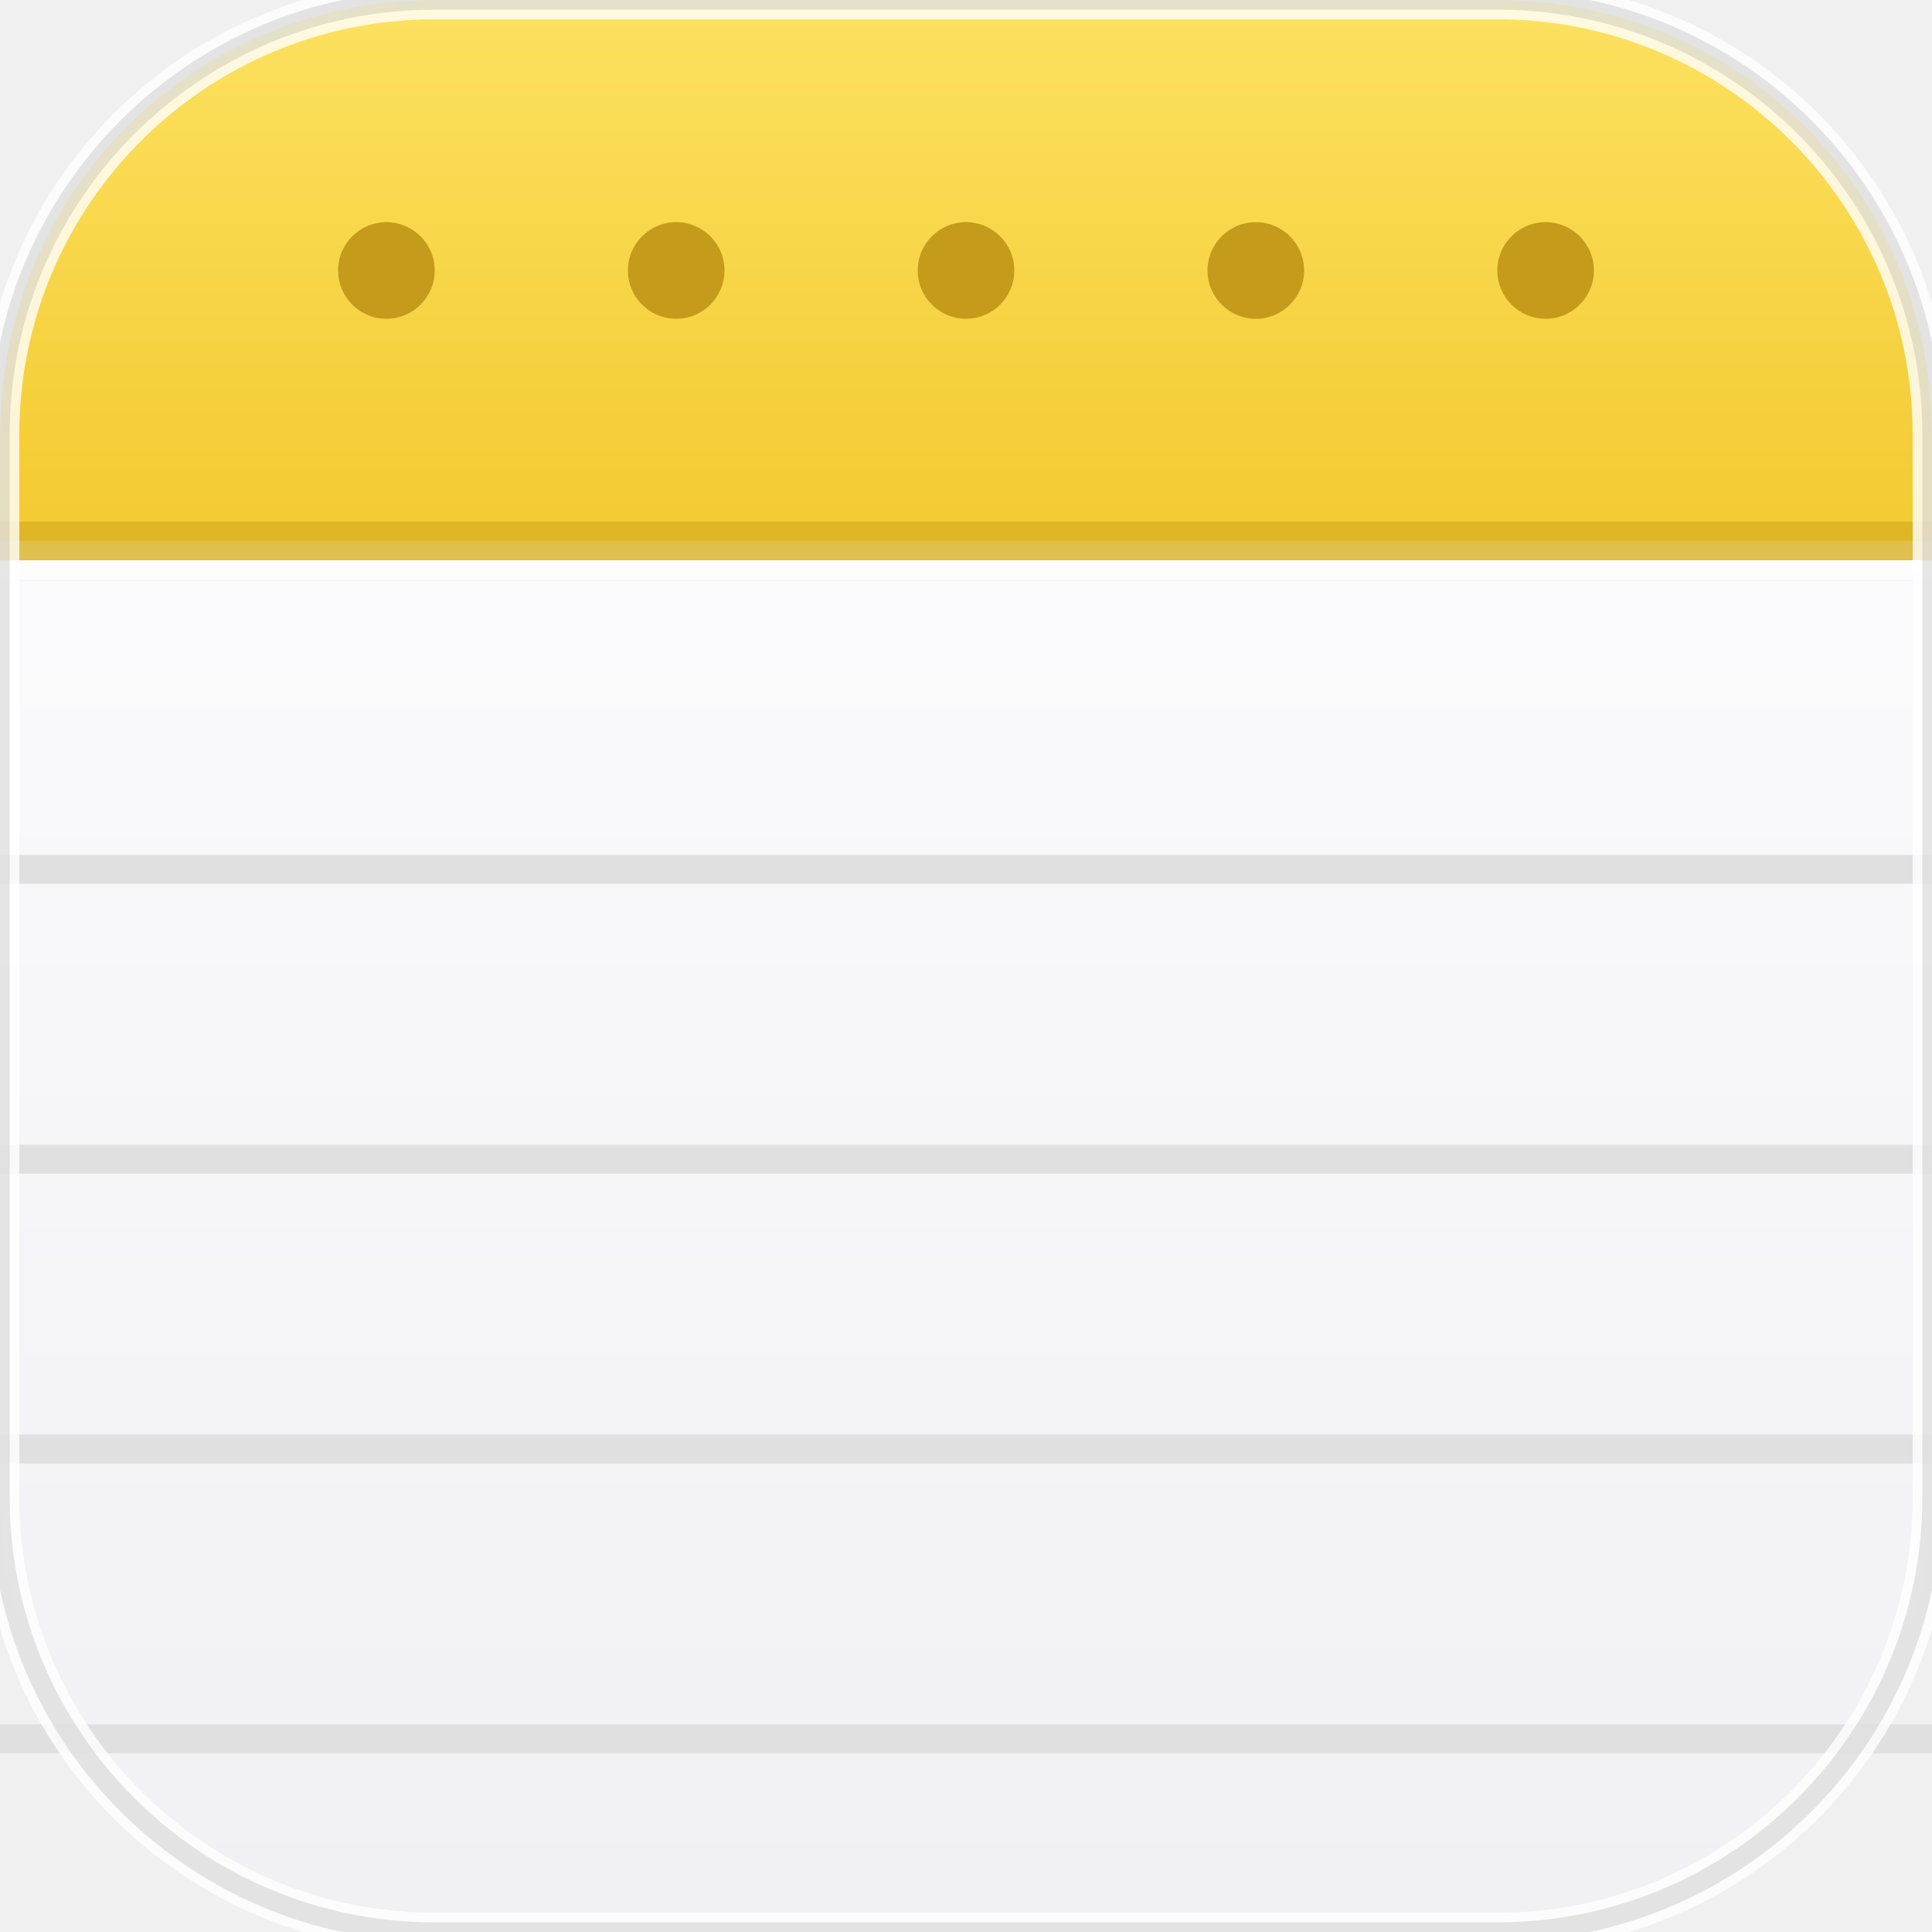
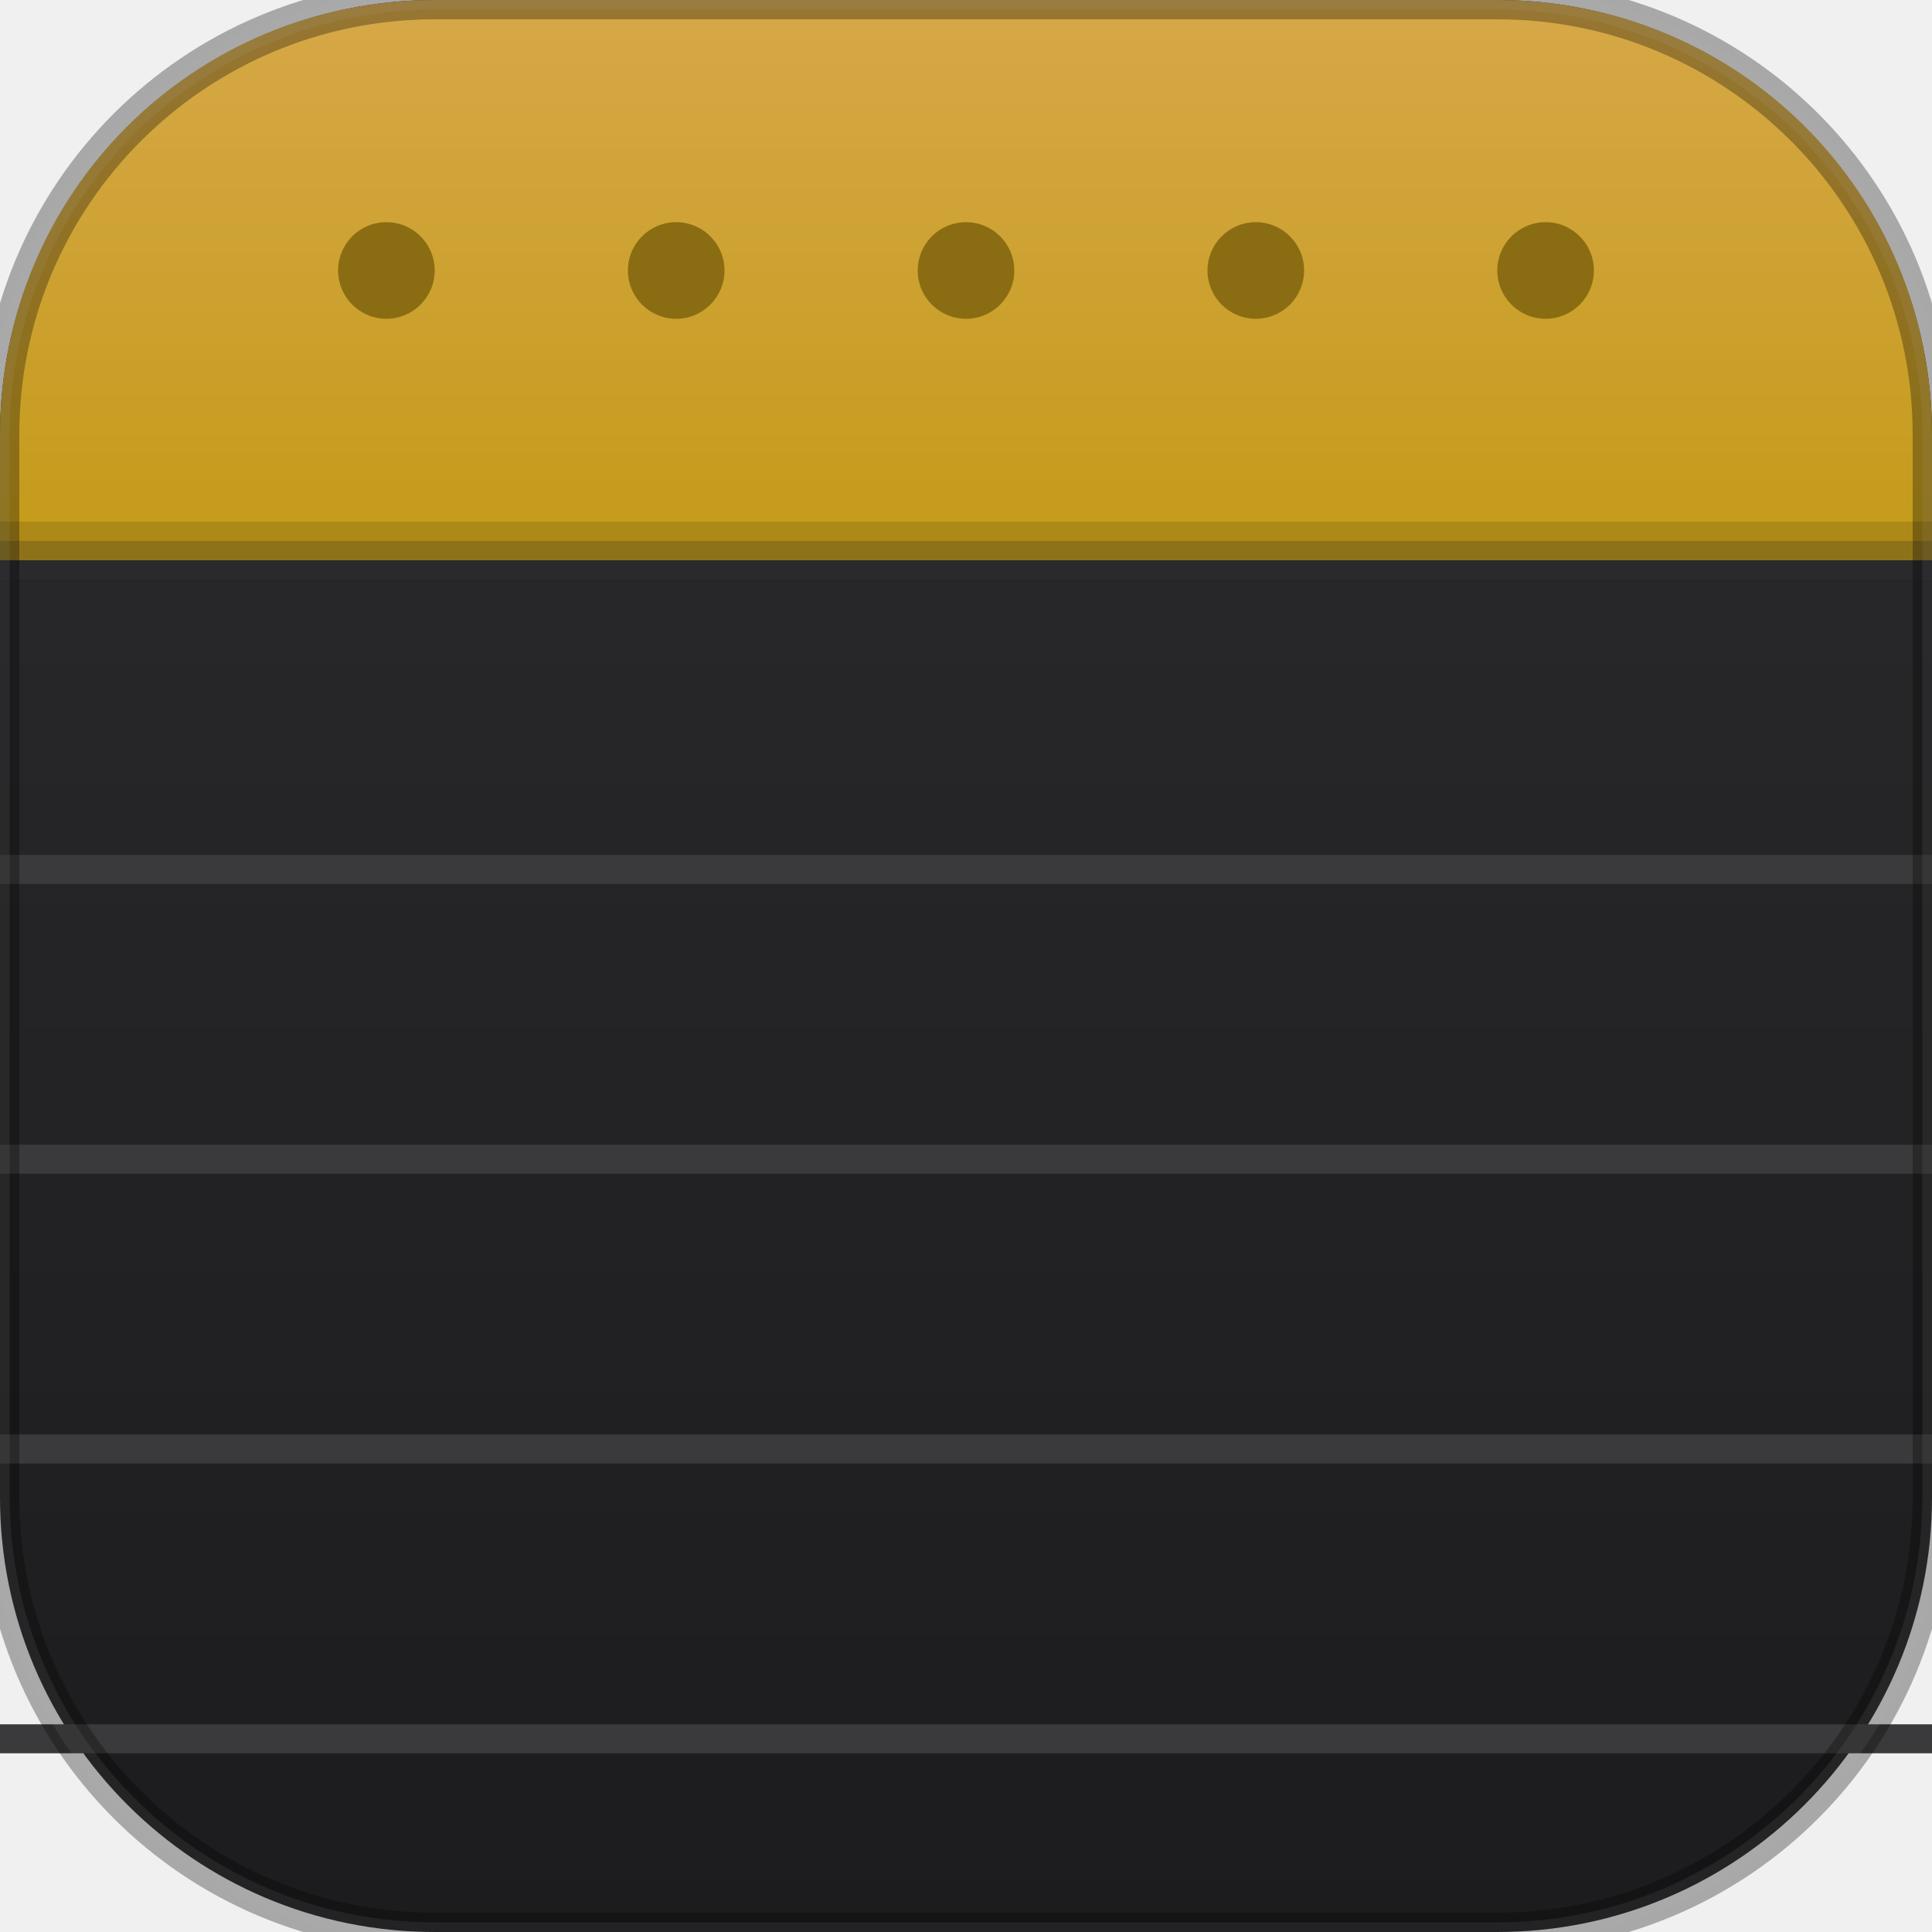
<svg xmlns="http://www.w3.org/2000/svg" viewBox="0 0 100 100">
  <defs>
    <linearGradient id="paperGrad" x1="0%" y1="0%" x2="0%" y2="100%">
-       <stop offset="0%" stop-color="#ffffff" />
-       <stop offset="100%" stop-color="#f0f0f5" />
+       <stop offset="0%" stop-color="#2c2c2e" />
+       <stop offset="100%" stop-color="#1c1c1e" />
    </linearGradient>
    <linearGradient id="yellowGrad" x1="0%" y1="0%" x2="0%" y2="100%">
-       <stop offset="0%" stop-color="#FCE160" />
-       <stop offset="100%" stop-color="#F3CA30" />
+       <stop offset="0%" stop-color="#d6a848" />
+       <stop offset="100%" stop-color="#c49b1a" />
    </linearGradient>
-     <filter id="innerShadow">
-       <feOffset dx="0" dy="-2" />
-       <feGaussianBlur stdDeviation="2" result="offset-blur" />
-       <feComposite operator="out" in="SourceGraphic" in2="offset-blur" result="inverse" />
-       <feFlood flood-color="black" flood-opacity="0.1" result="color" />
-       <feComposite operator="in" in="color" in2="inverse" result="shadow" />
-       <feComposite operator="over" in="shadow" in2="SourceGraphic" />
-     </filter>
    <filter id="dropShadow" x="-10%" y="-10%" width="120%" height="120%">
-       <feDropShadow dx="0" dy="1" stdDeviation="1" flood-color="#000000" flood-opacity="0.15" />
+       <feDropShadow dx="0" dy="1" stdDeviation="1" flood-color="#000000" flood-opacity="0.4" />
    </filter>
  </defs>
  <rect width="100" height="100" rx="22.5" fill="url(#paperGrad)" />
-   <line x1="0" y1="45" x2="100" y2="45" stroke="#e0e0e0" stroke-width="1.5" />
-   <line x1="0" y1="60" x2="100" y2="60" stroke="#e0e0e0" stroke-width="1.5" />
-   <line x1="0" y1="75" x2="100" y2="75" stroke="#e0e0e0" stroke-width="1.5" />
-   <line x1="0" y1="90" x2="100" y2="90" stroke="#e0e0e0" stroke-width="1.5" />
+   <line x1="0" y1="45" x2="100" y2="45" stroke="#3a3a3c" stroke-width="1.5" />
+   <line x1="0" y1="60" x2="100" y2="60" stroke="#3a3a3c" stroke-width="1.5" />
+   <line x1="0" y1="75" x2="100" y2="75" stroke="#3a3a3c" stroke-width="1.5" />
+   <line x1="0" y1="90" x2="100" y2="90" stroke="#3a3a3c" stroke-width="1.5" />
  <path d="M0 22.5 C0 10 10 0 22.5 0 L77.5 0 C90 0 100 10 100 22.5 L100 28 L0 28 Z" fill="url(#yellowGrad)" />
-   <rect x="0" y="27" width="100" height="2" fill="#d9b122" opacity="0.8" />
-   <path d="M0 29 L100 29 L100 30 L0 30 Z" fill="#ffffff" filter="url(#dropShadow)" opacity="0.6" />
-   <circle cx="20" cy="14" r="2.5" fill="#c49b1a" />
-   <circle cx="35" cy="14" r="2.5" fill="#c49b1a" />
-   <circle cx="50" cy="14" r="2.5" fill="#c49b1a" />
-   <circle cx="65" cy="14" r="2.5" fill="#c49b1a" />
-   <circle cx="80" cy="14" r="2.5" fill="#c49b1a" />
-   <rect width="100" height="100" rx="22.5" fill="none" stroke="#ffffff" stroke-width="2" stroke-opacity="0.8" pointer-events="none" />
-   <rect width="100" height="100" rx="22.5" fill="none" stroke="#000000" stroke-width="1" stroke-opacity="0.1" pointer-events="none" />
+   <rect x="0" y="27" width="100" height="2" fill="#a88516" opacity="0.8" />
+   <path d="M0 29 L100 29 L100 30 L0 30 Z" fill="#2c2c2e" filter="url(#dropShadow)" opacity="0.9" />
+   <circle cx="20" cy="14" r="2.5" fill="#8a6d12" />
+   <circle cx="35" cy="14" r="2.5" fill="#8a6d12" />
+   <circle cx="50" cy="14" r="2.5" fill="#8a6d12" />
+   <circle cx="65" cy="14" r="2.5" fill="#8a6d12" />
+   <circle cx="80" cy="14" r="2.5" fill="#8a6d12" />
+   <rect width="100" height="100" rx="22.5" fill="none" stroke="#ffffff" stroke-width="1" stroke-opacity="0.1" pointer-events="none" />
+   <rect width="100" height="100" rx="22.5" fill="none" stroke="#000000" stroke-width="2" stroke-opacity="0.3" pointer-events="none" />
</svg>
